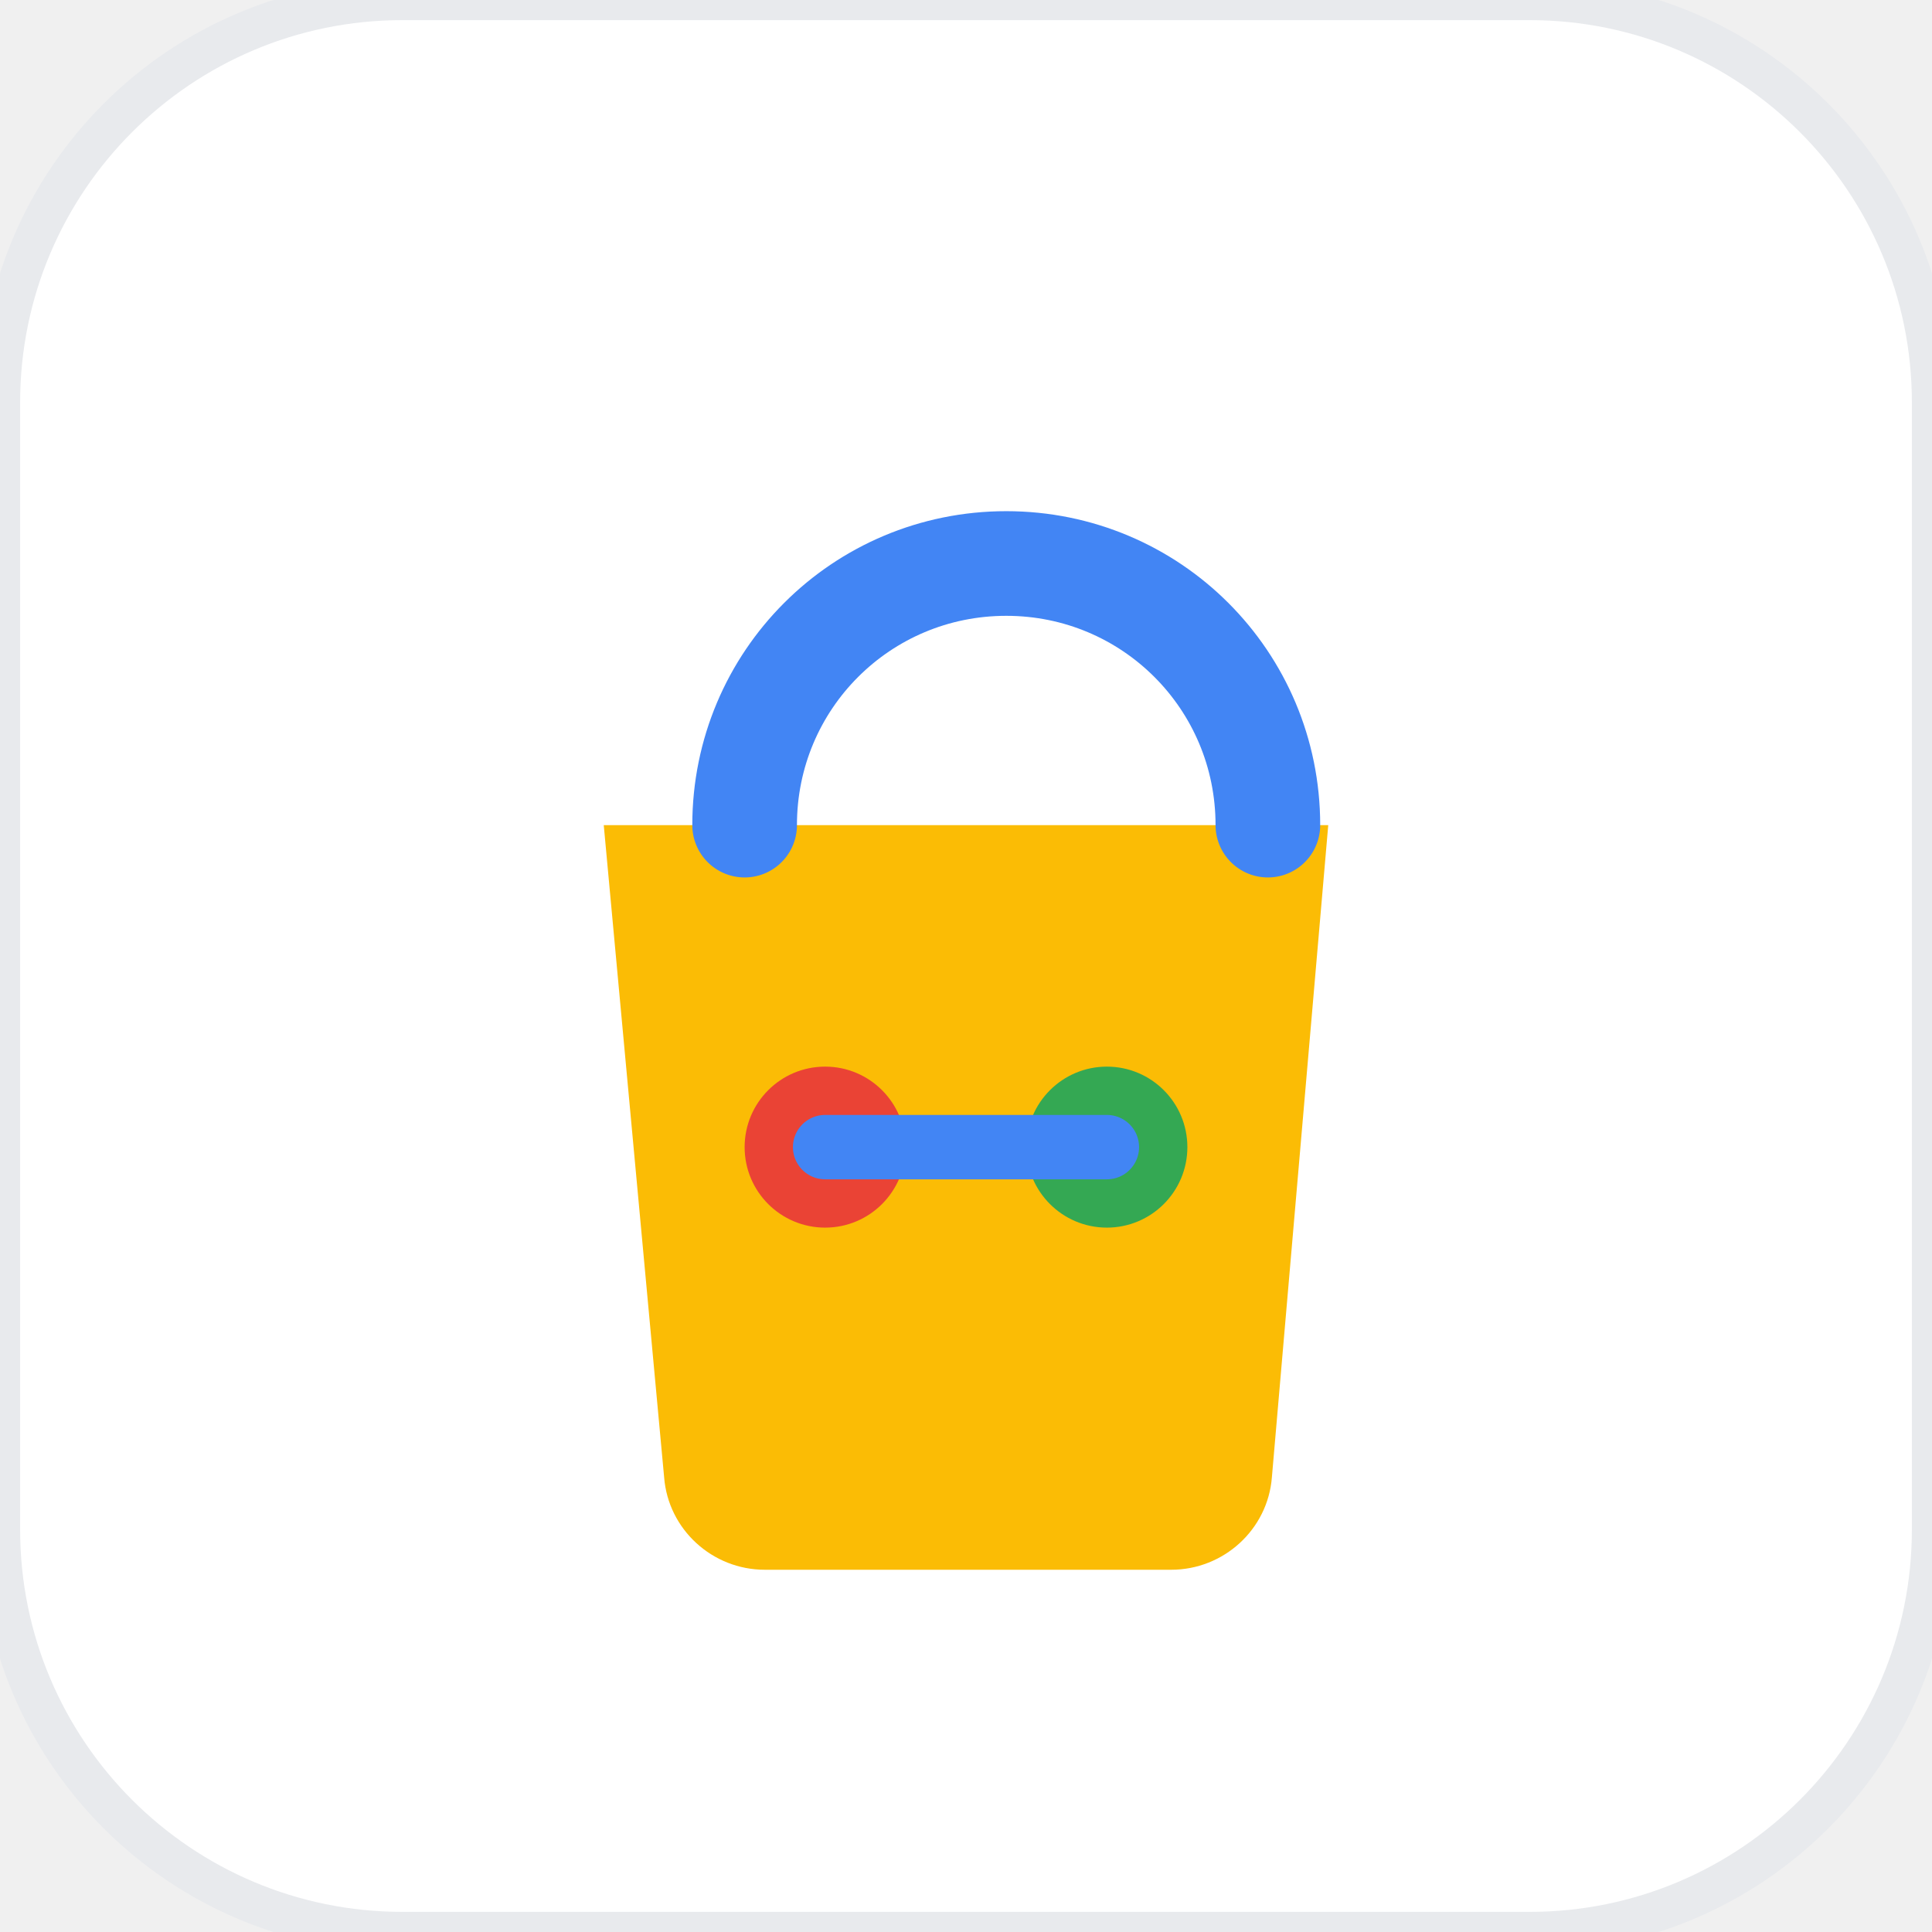
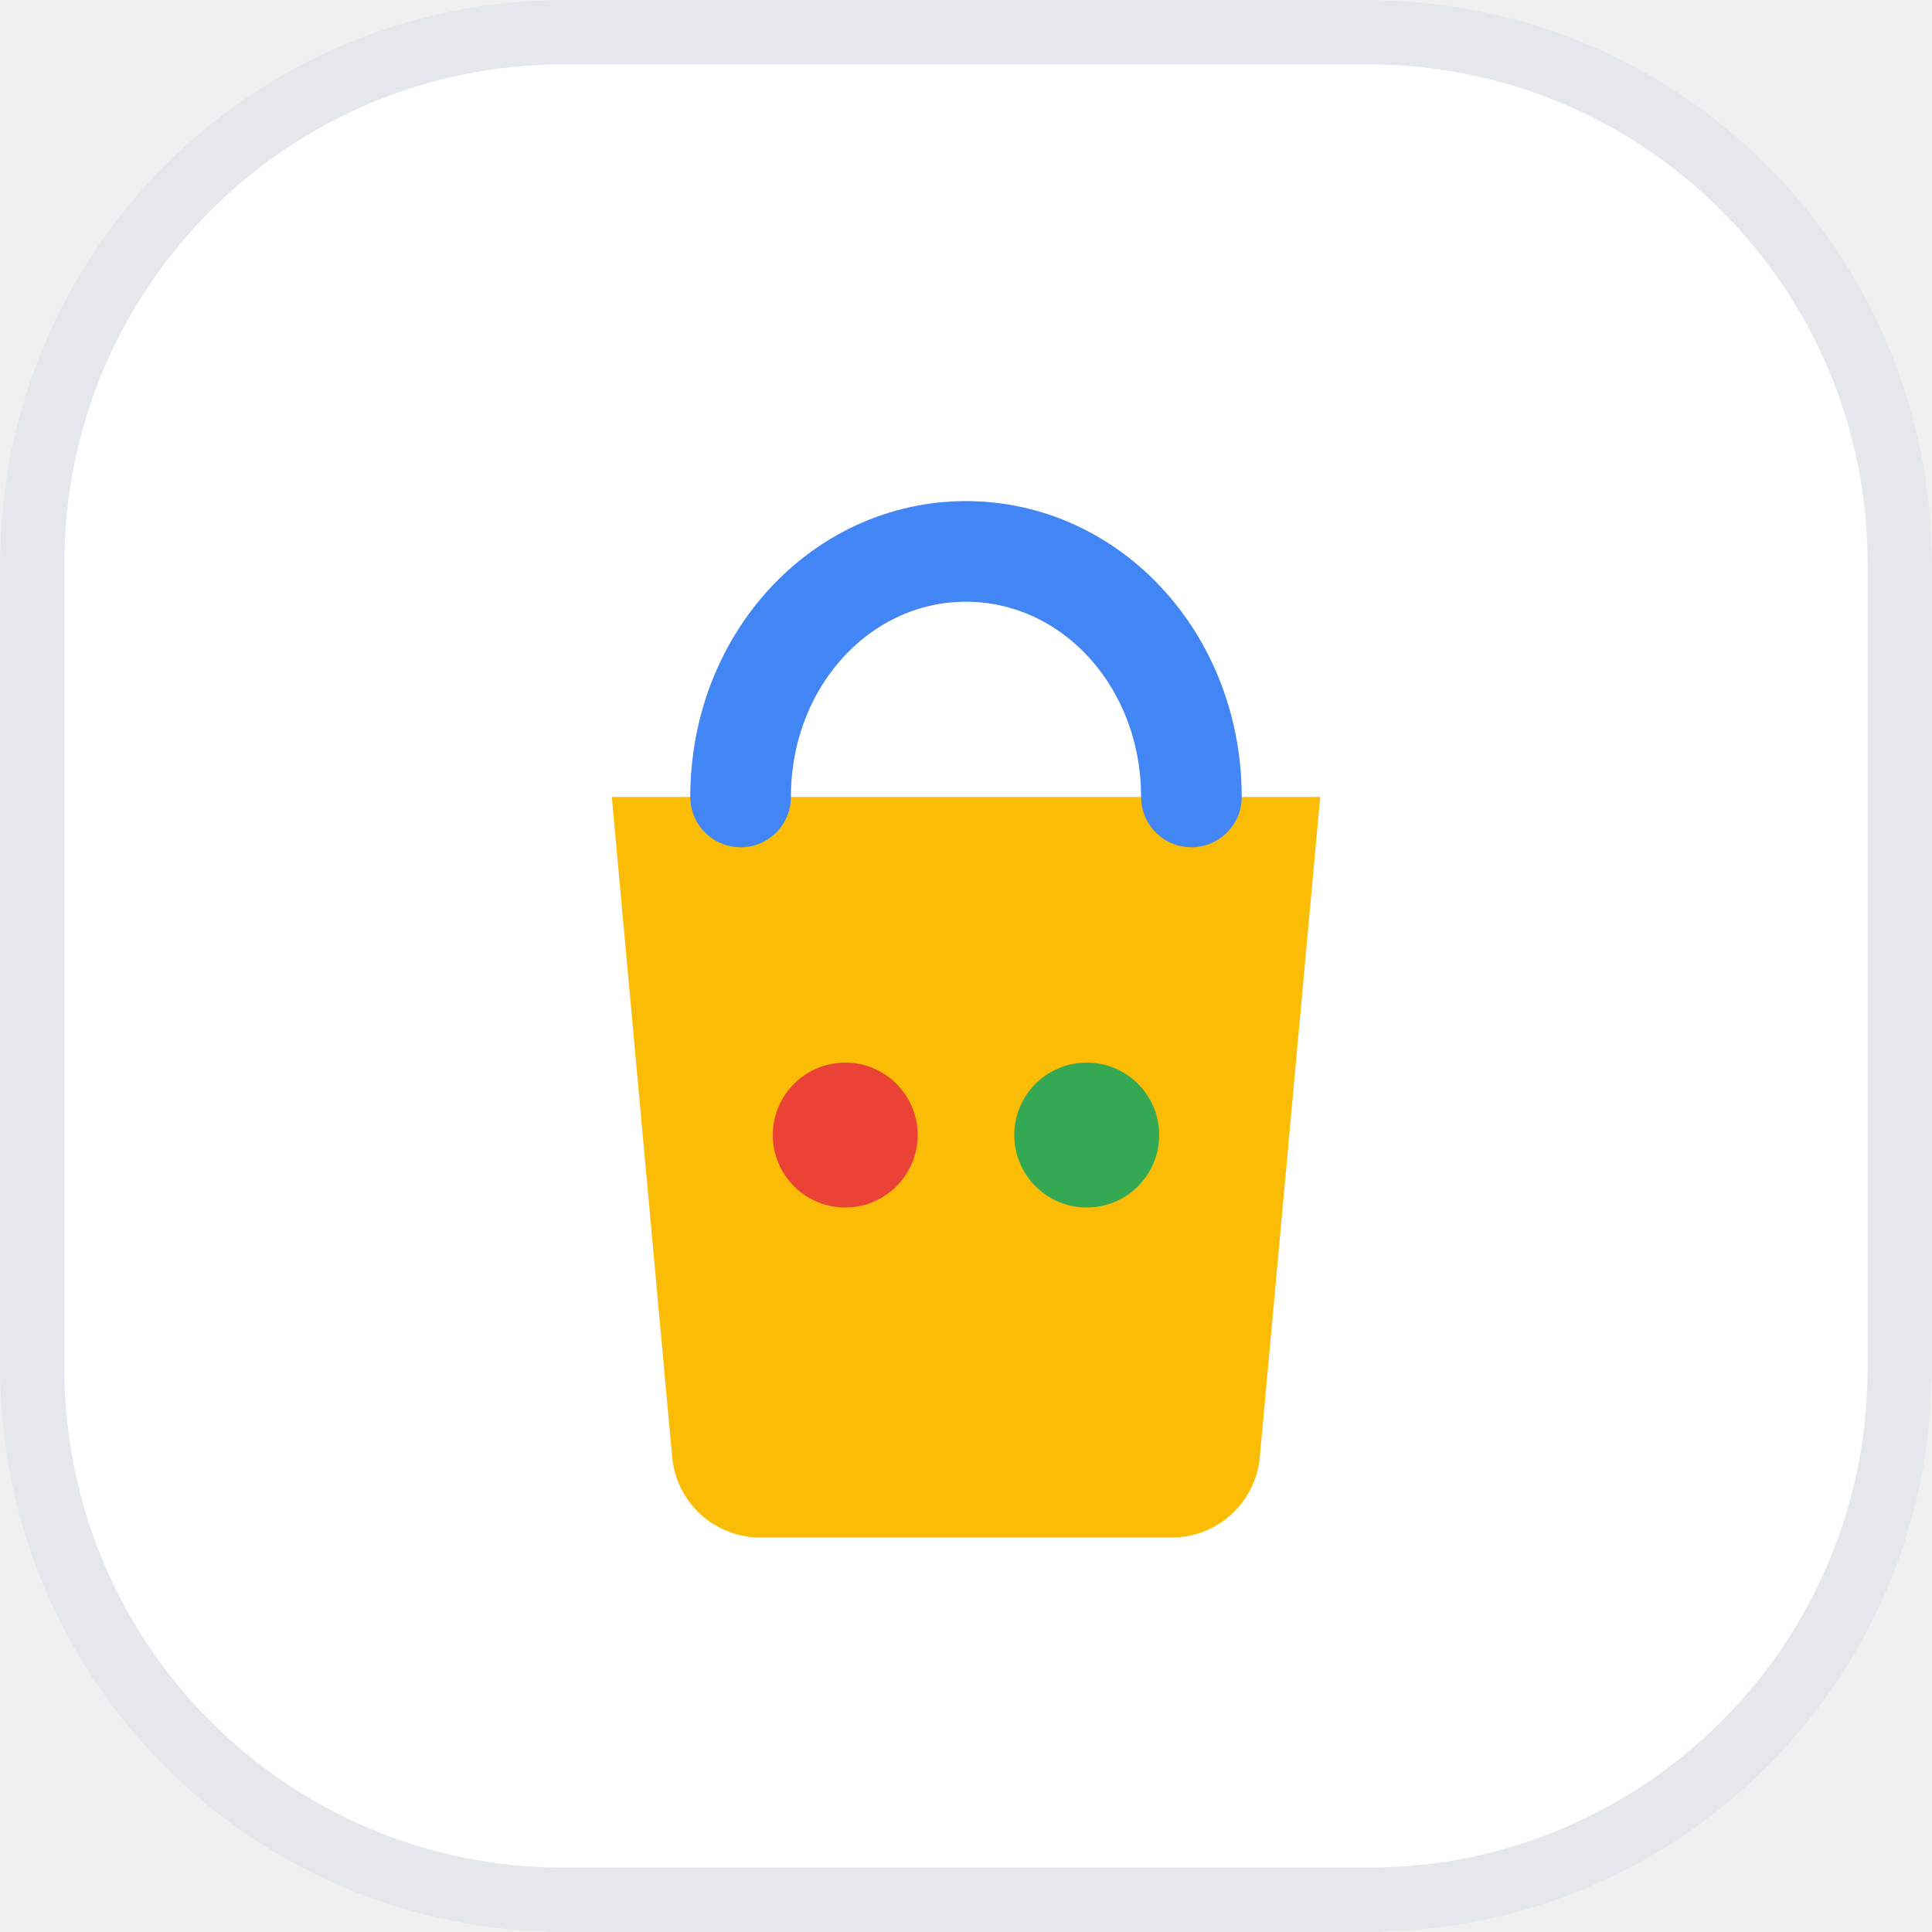
<svg xmlns="http://www.w3.org/2000/svg" viewBox="0 0 48 48" fill="none" aria-hidden="true">
-   <rect width="48" height="48" rx="10" fill="#FFFFFF" stroke="#E8EAED" />
-   <path d="M15 20.5h18l-1.4 16.2c-.1 1.3-1.2 2.3-2.5 2.3H19c-1.3 0-2.4-1-2.5-2.3L15 20.5z" fill="#FBBC05" />
-   <path d="M18.5 20.5c0-3.6 2.9-6.5 6.5-6.5s6.5 2.9 6.5 6.5" stroke="#4285F4" stroke-width="2.6" stroke-linecap="round" fill="none" />
-   <circle cx="20.5" cy="28.5" r="2" fill="#EA4335" />
-   <circle cx="27.5" cy="28.5" r="2" fill="#34A853" />
-   <path d="M20.5 28.5h7" stroke="#4285F4" stroke-width="1.6" stroke-linecap="round" />
+   <rect width="48" height="48" rx="14" fill="#FFFFFF" />
+   <rect x="0.8" y="0.8" width="46.4" height="46.4" rx="13.2" stroke="#E4E7EB" stroke-width="1.6" />
+   <path d="M15.2 19.8h17.6l-1.5 16.4a2.2 2.2 0 0 1-2.2 2H18.9a2.2 2.2 0 0 1-2.2-2l-1.5-16.4Z" fill="#FBBC05" />
+   <path d="M18.4 19.8c0-3.4 2.5-6.1 5.6-6.1s5.6 2.7 5.6 6.1" stroke="#4285F4" stroke-width="2.5" stroke-linecap="round" fill="none" />
+   <circle cx="21" cy="28.2" r="1.8" fill="#EA4335" />
+   <circle cx="27" cy="28.2" r="1.8" fill="#34A853" />
</svg>
